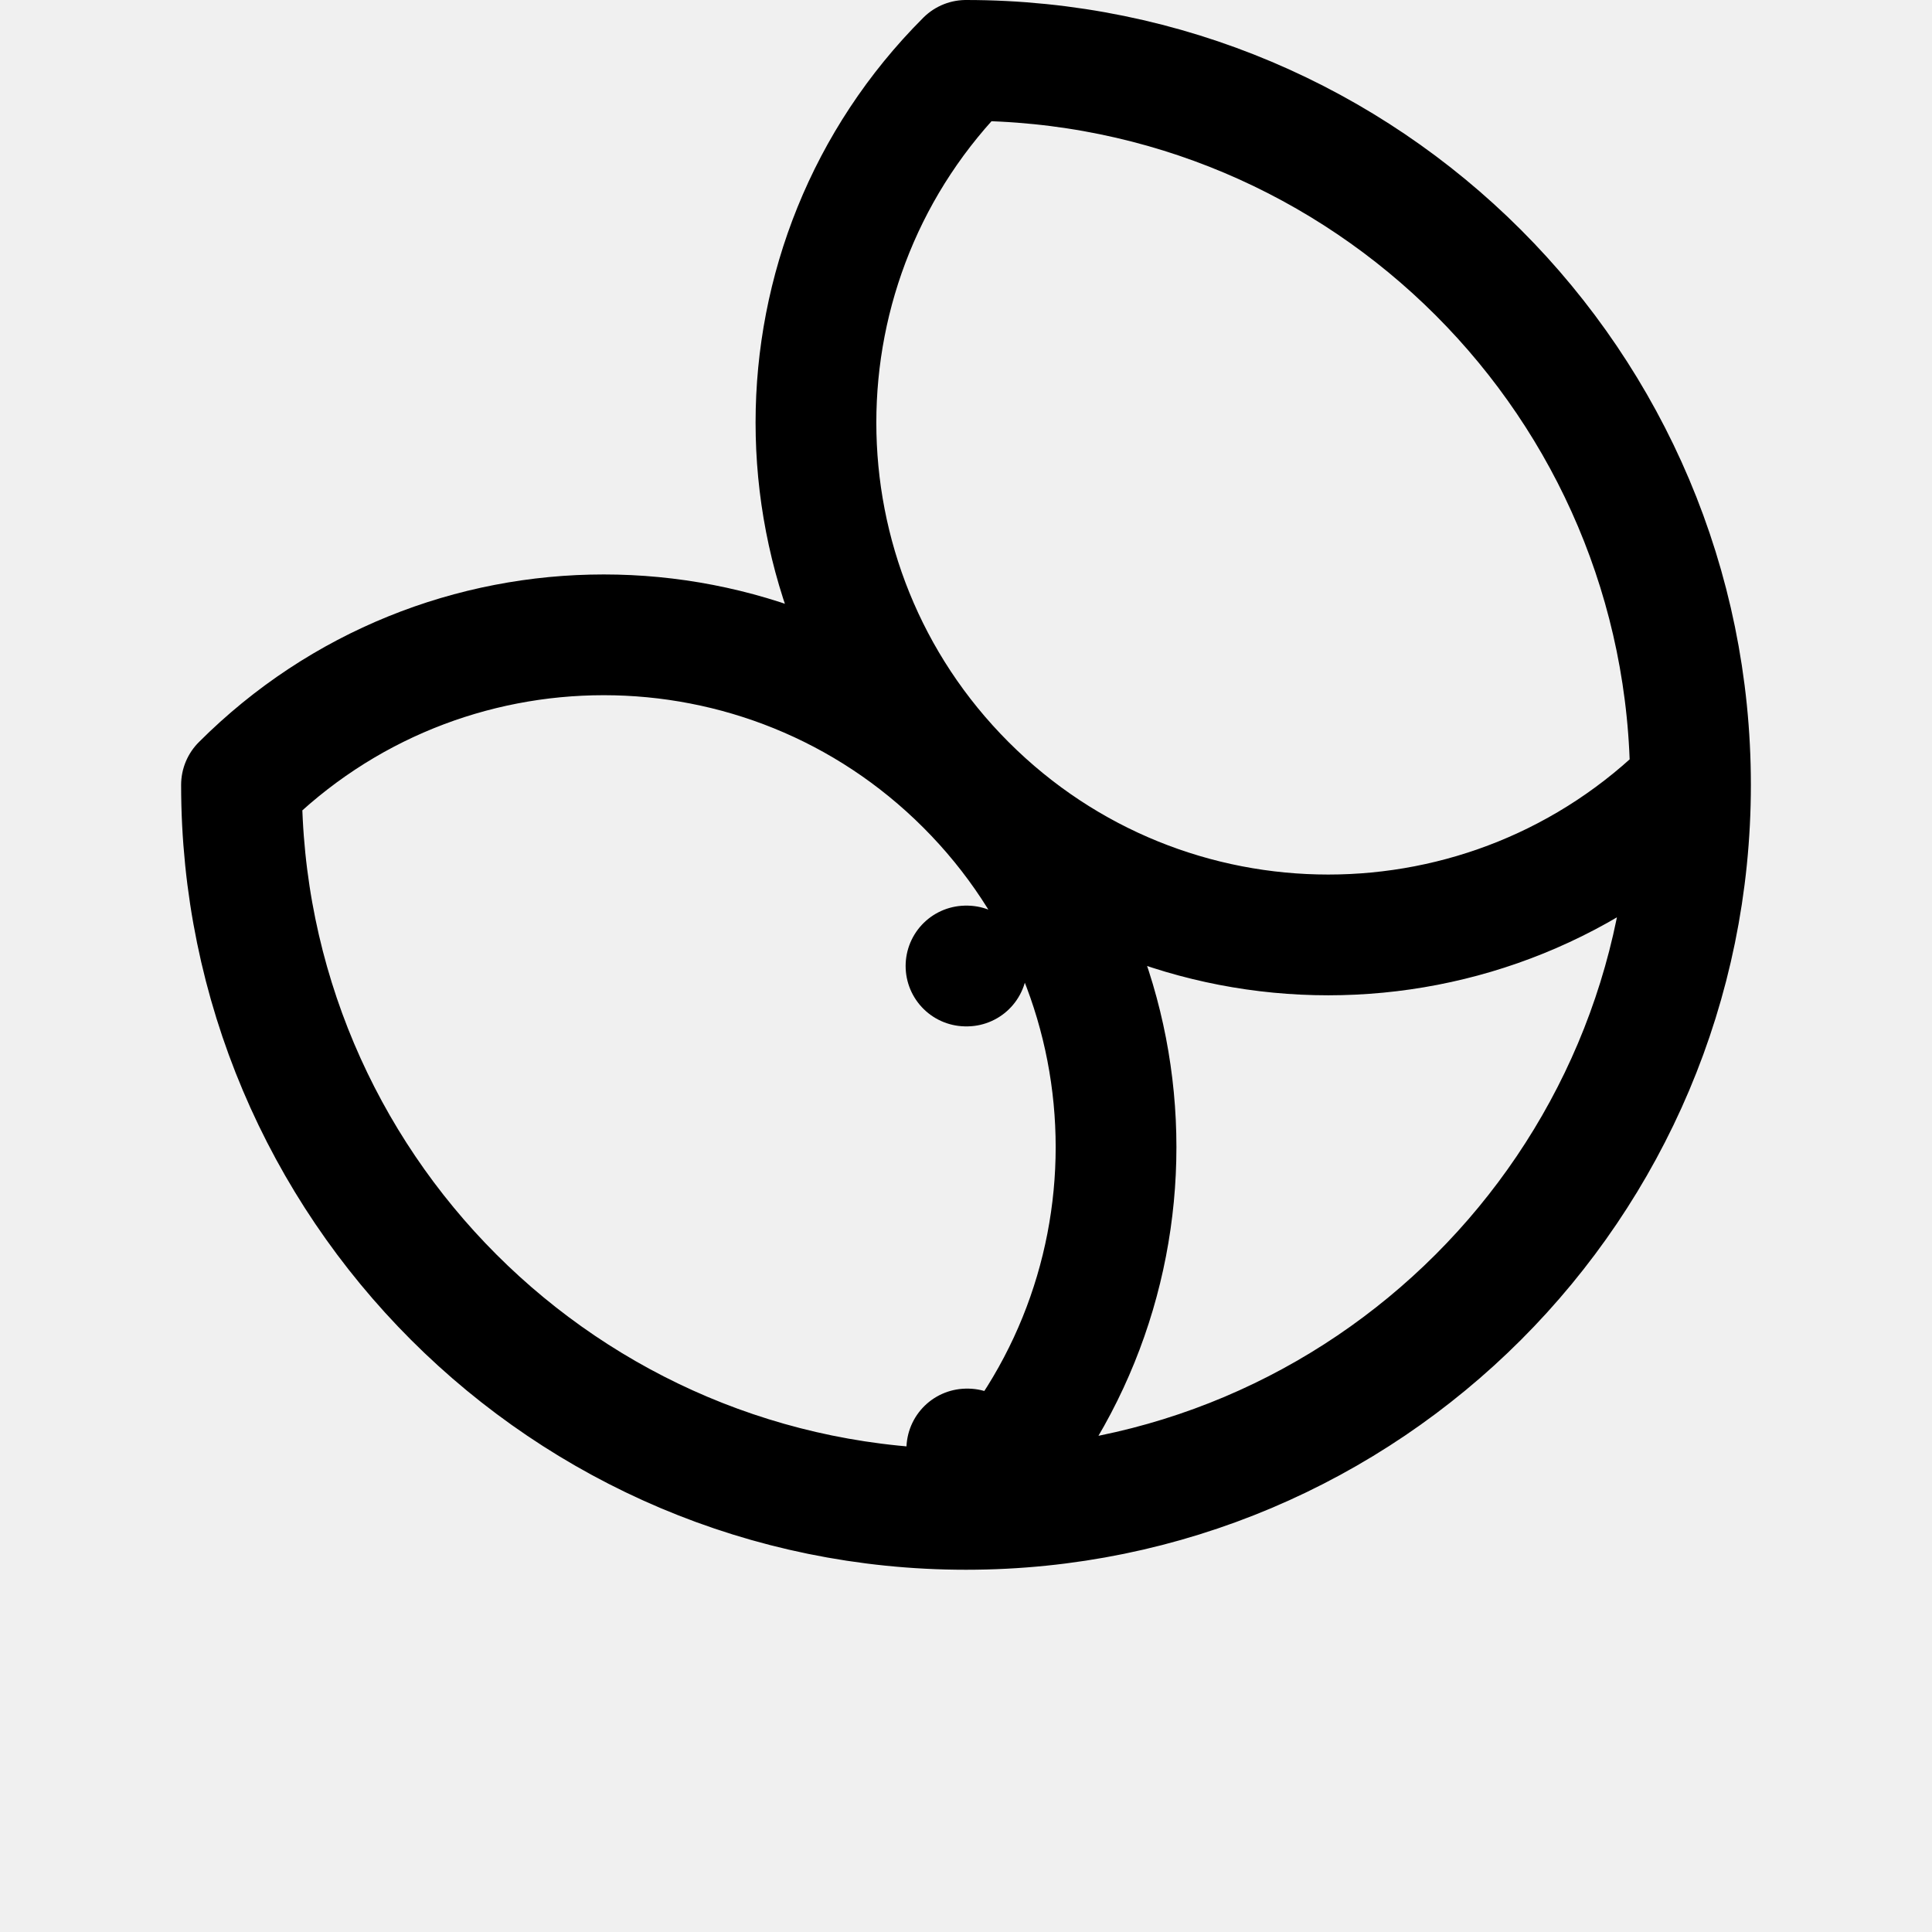
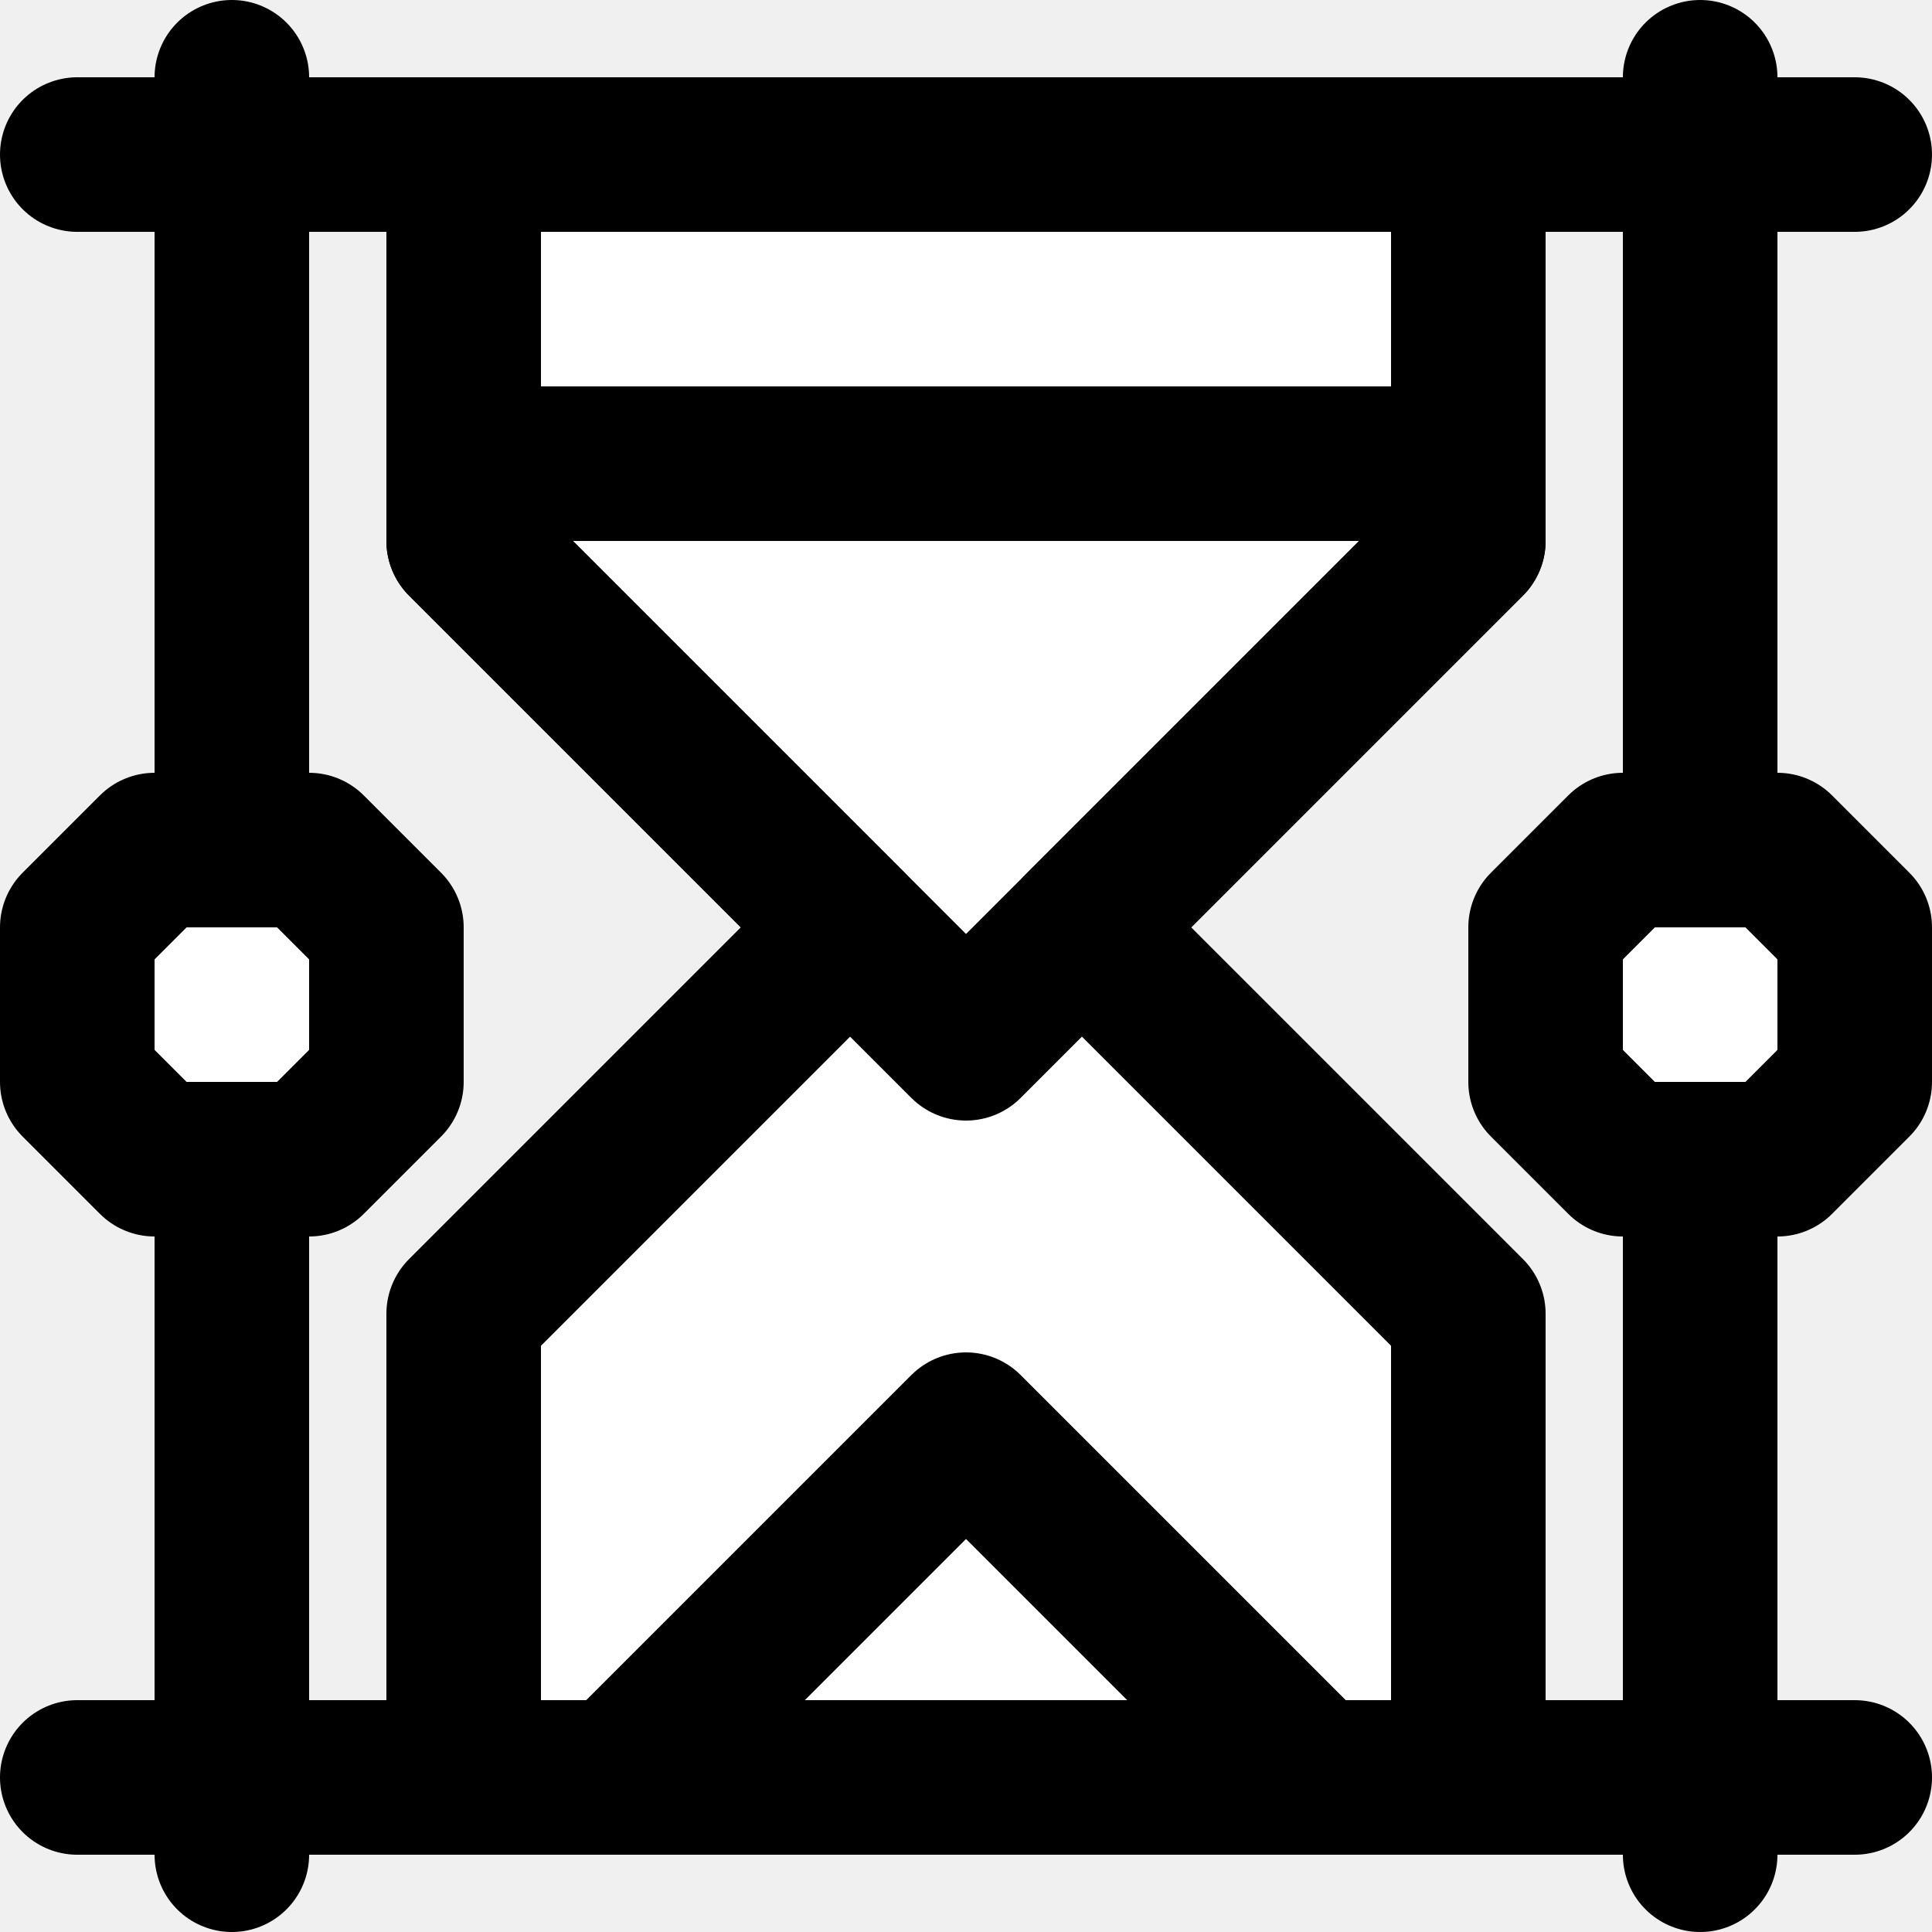
- <svg xmlns="http://www.w3.org/2000/svg" fill="none" viewBox="0 0 24 24" stroke-width="1.5" stroke="currentColor">
-   <path stroke-linecap="round" stroke-linejoin="round" d="M12 18.75a6 6 0 00-9-9 9 9 0 109-9 6 6 0 009 9m-9 2.25h.01m0 6h.01" />
+ <svg xmlns="http://www.w3.org/2000/svg" width="25" height="25" version="1.1" viewBox="0 0 25 25">
+   <path d="m6 7v-5h13v5l-5 5 5 5v6h-13v-6l5-5z" fill="#fff" stroke="#000" stroke-linecap="round" stroke-linejoin="round" stroke-width="2" />
+   <g fill="none" stroke="#000" stroke-linecap="round" stroke-linejoin="round" stroke-width="2">
+     <path d="m3 1v23" />
+     <path d="m22 1v23" />
+     <path d="m1 2h23" />
+     <path d="m1 23h23" />
+     <path d="m8 23 4.5-4.5 4.5 4.5z" />
+     <path d="m6 6h13v1l-6.5 6.5-6.5-6.5z" />
+   </g>
+   <path d="m2 11h2l1 1v2l-1 1h-2l-1-1v-2z" fill="#fff" stroke="#000" stroke-linecap="round" stroke-linejoin="round" stroke-width="2" />
+   <path d="m21 11h2l1 1v2l-1 1h-2l-1-1v-2z" fill="#fff" stroke="#000" stroke-linecap="round" stroke-linejoin="round" stroke-width="2" />
</svg>
